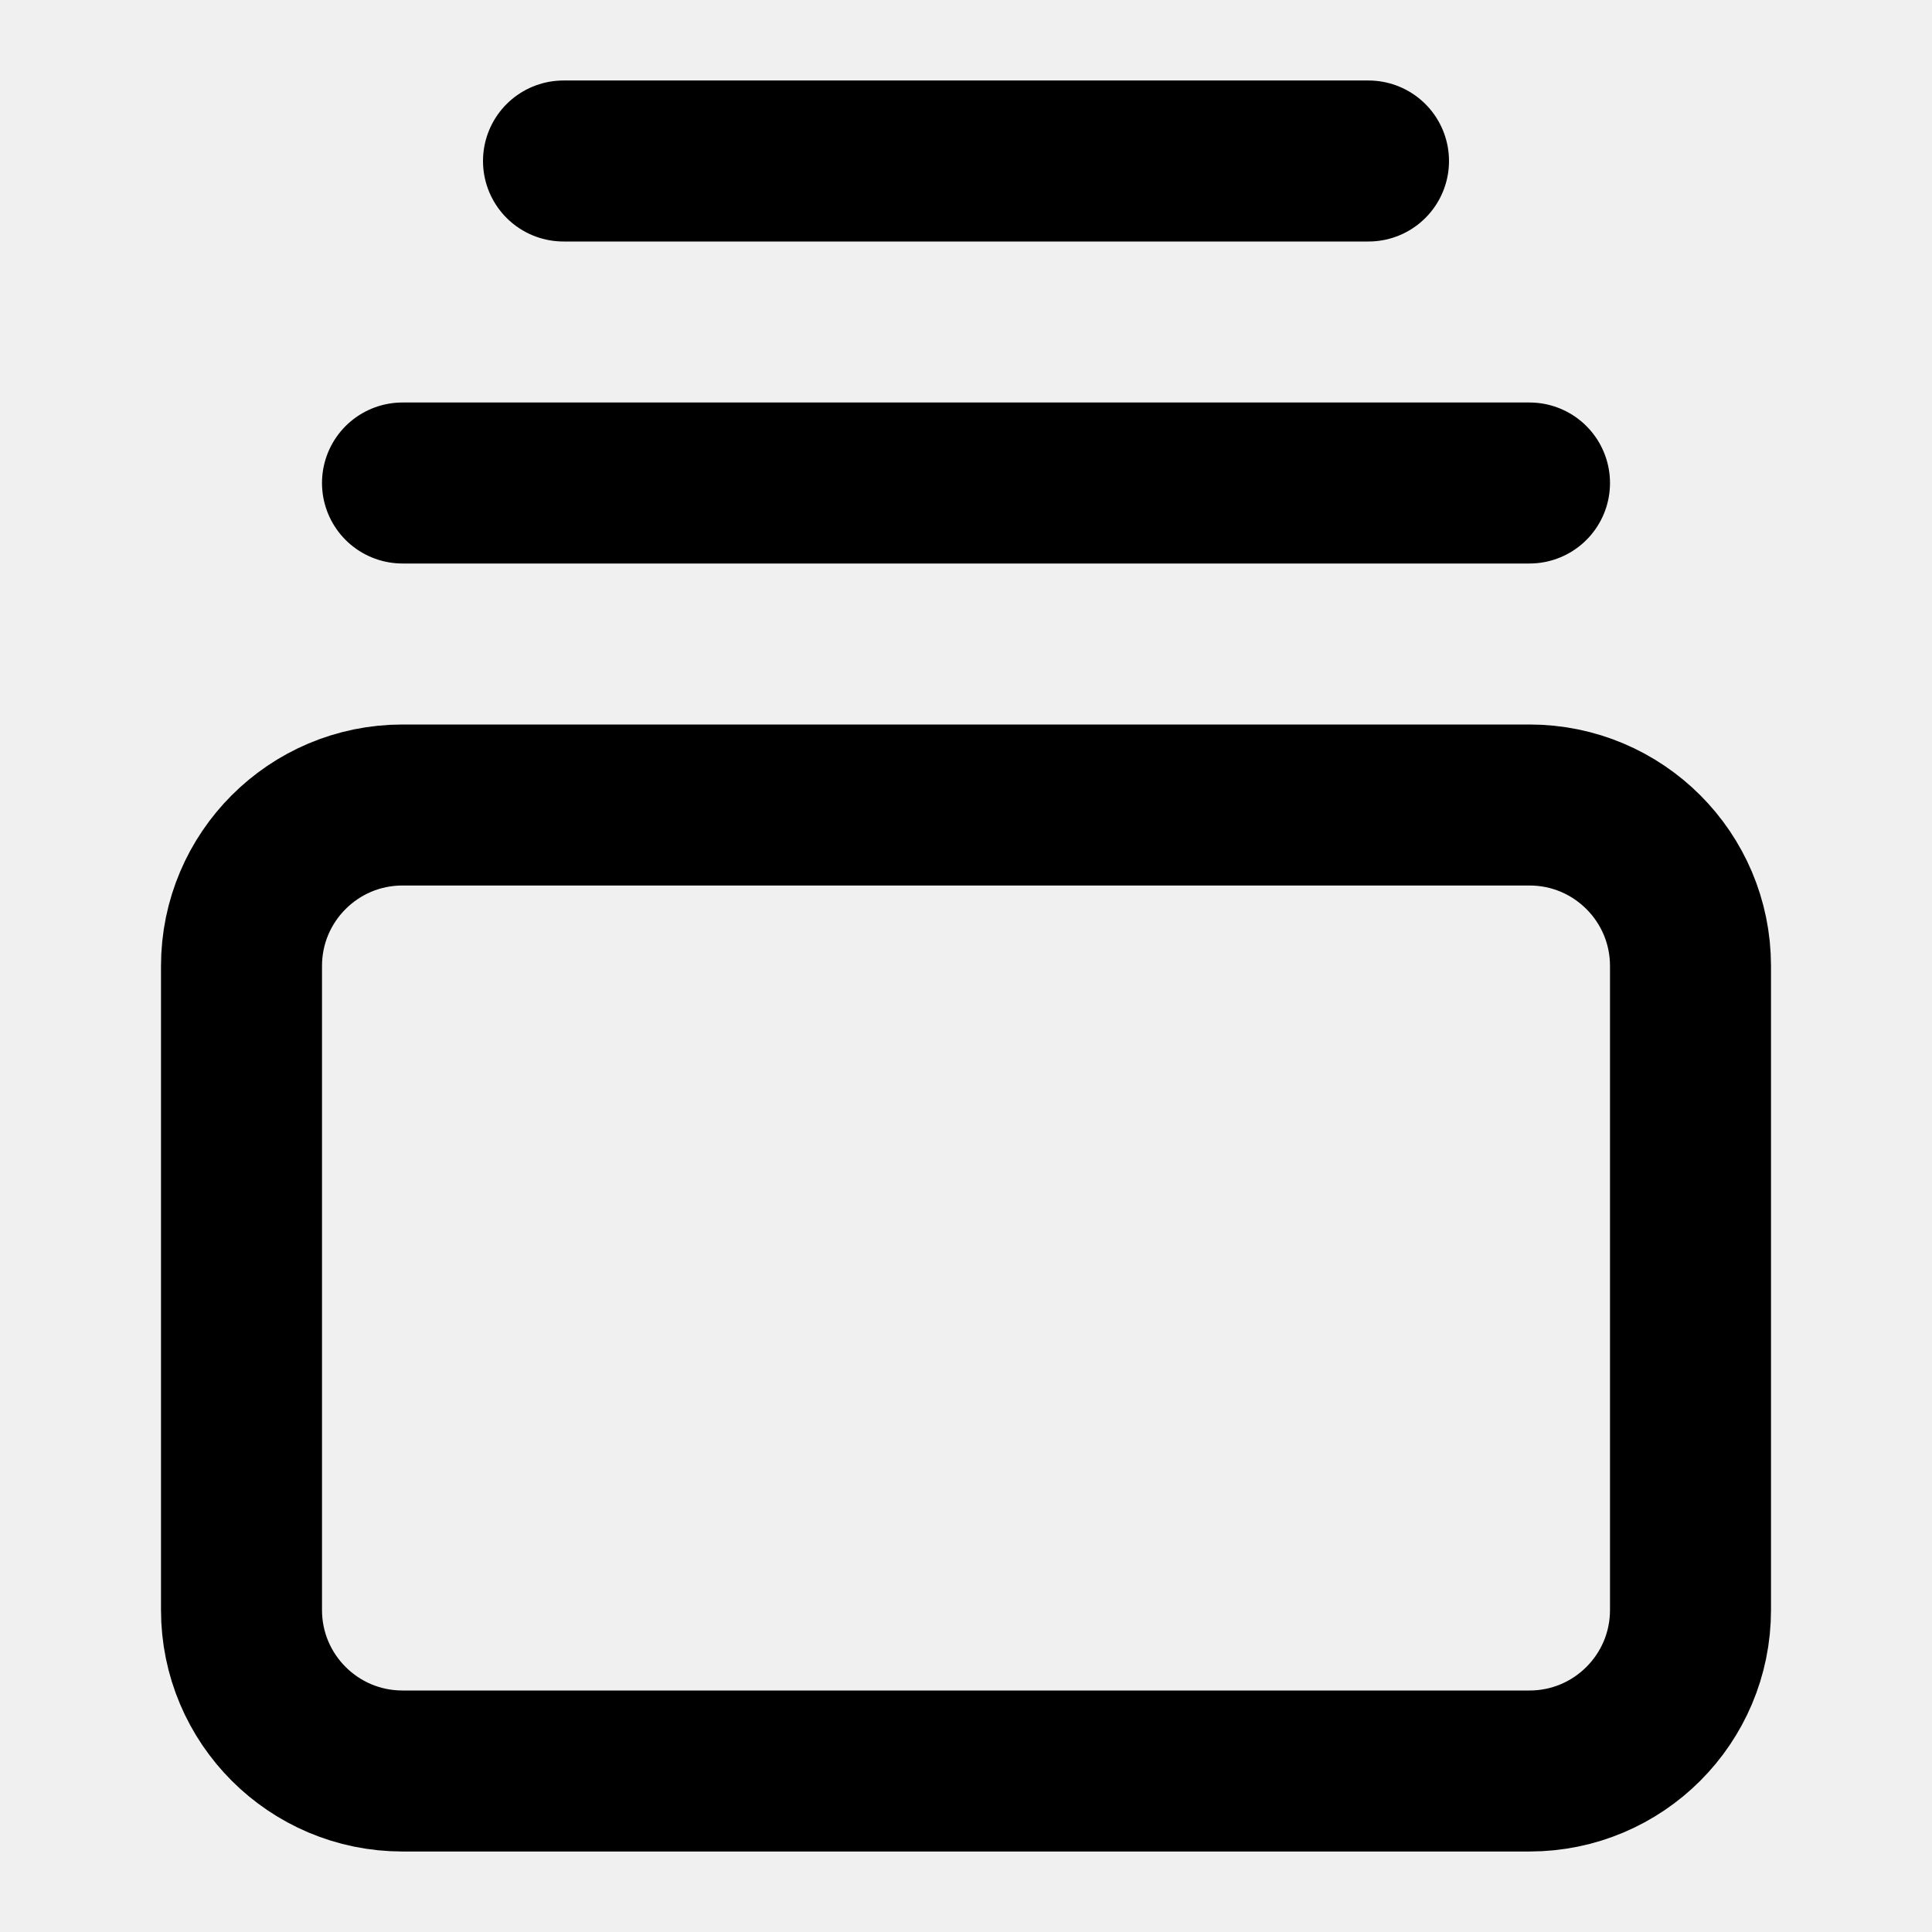
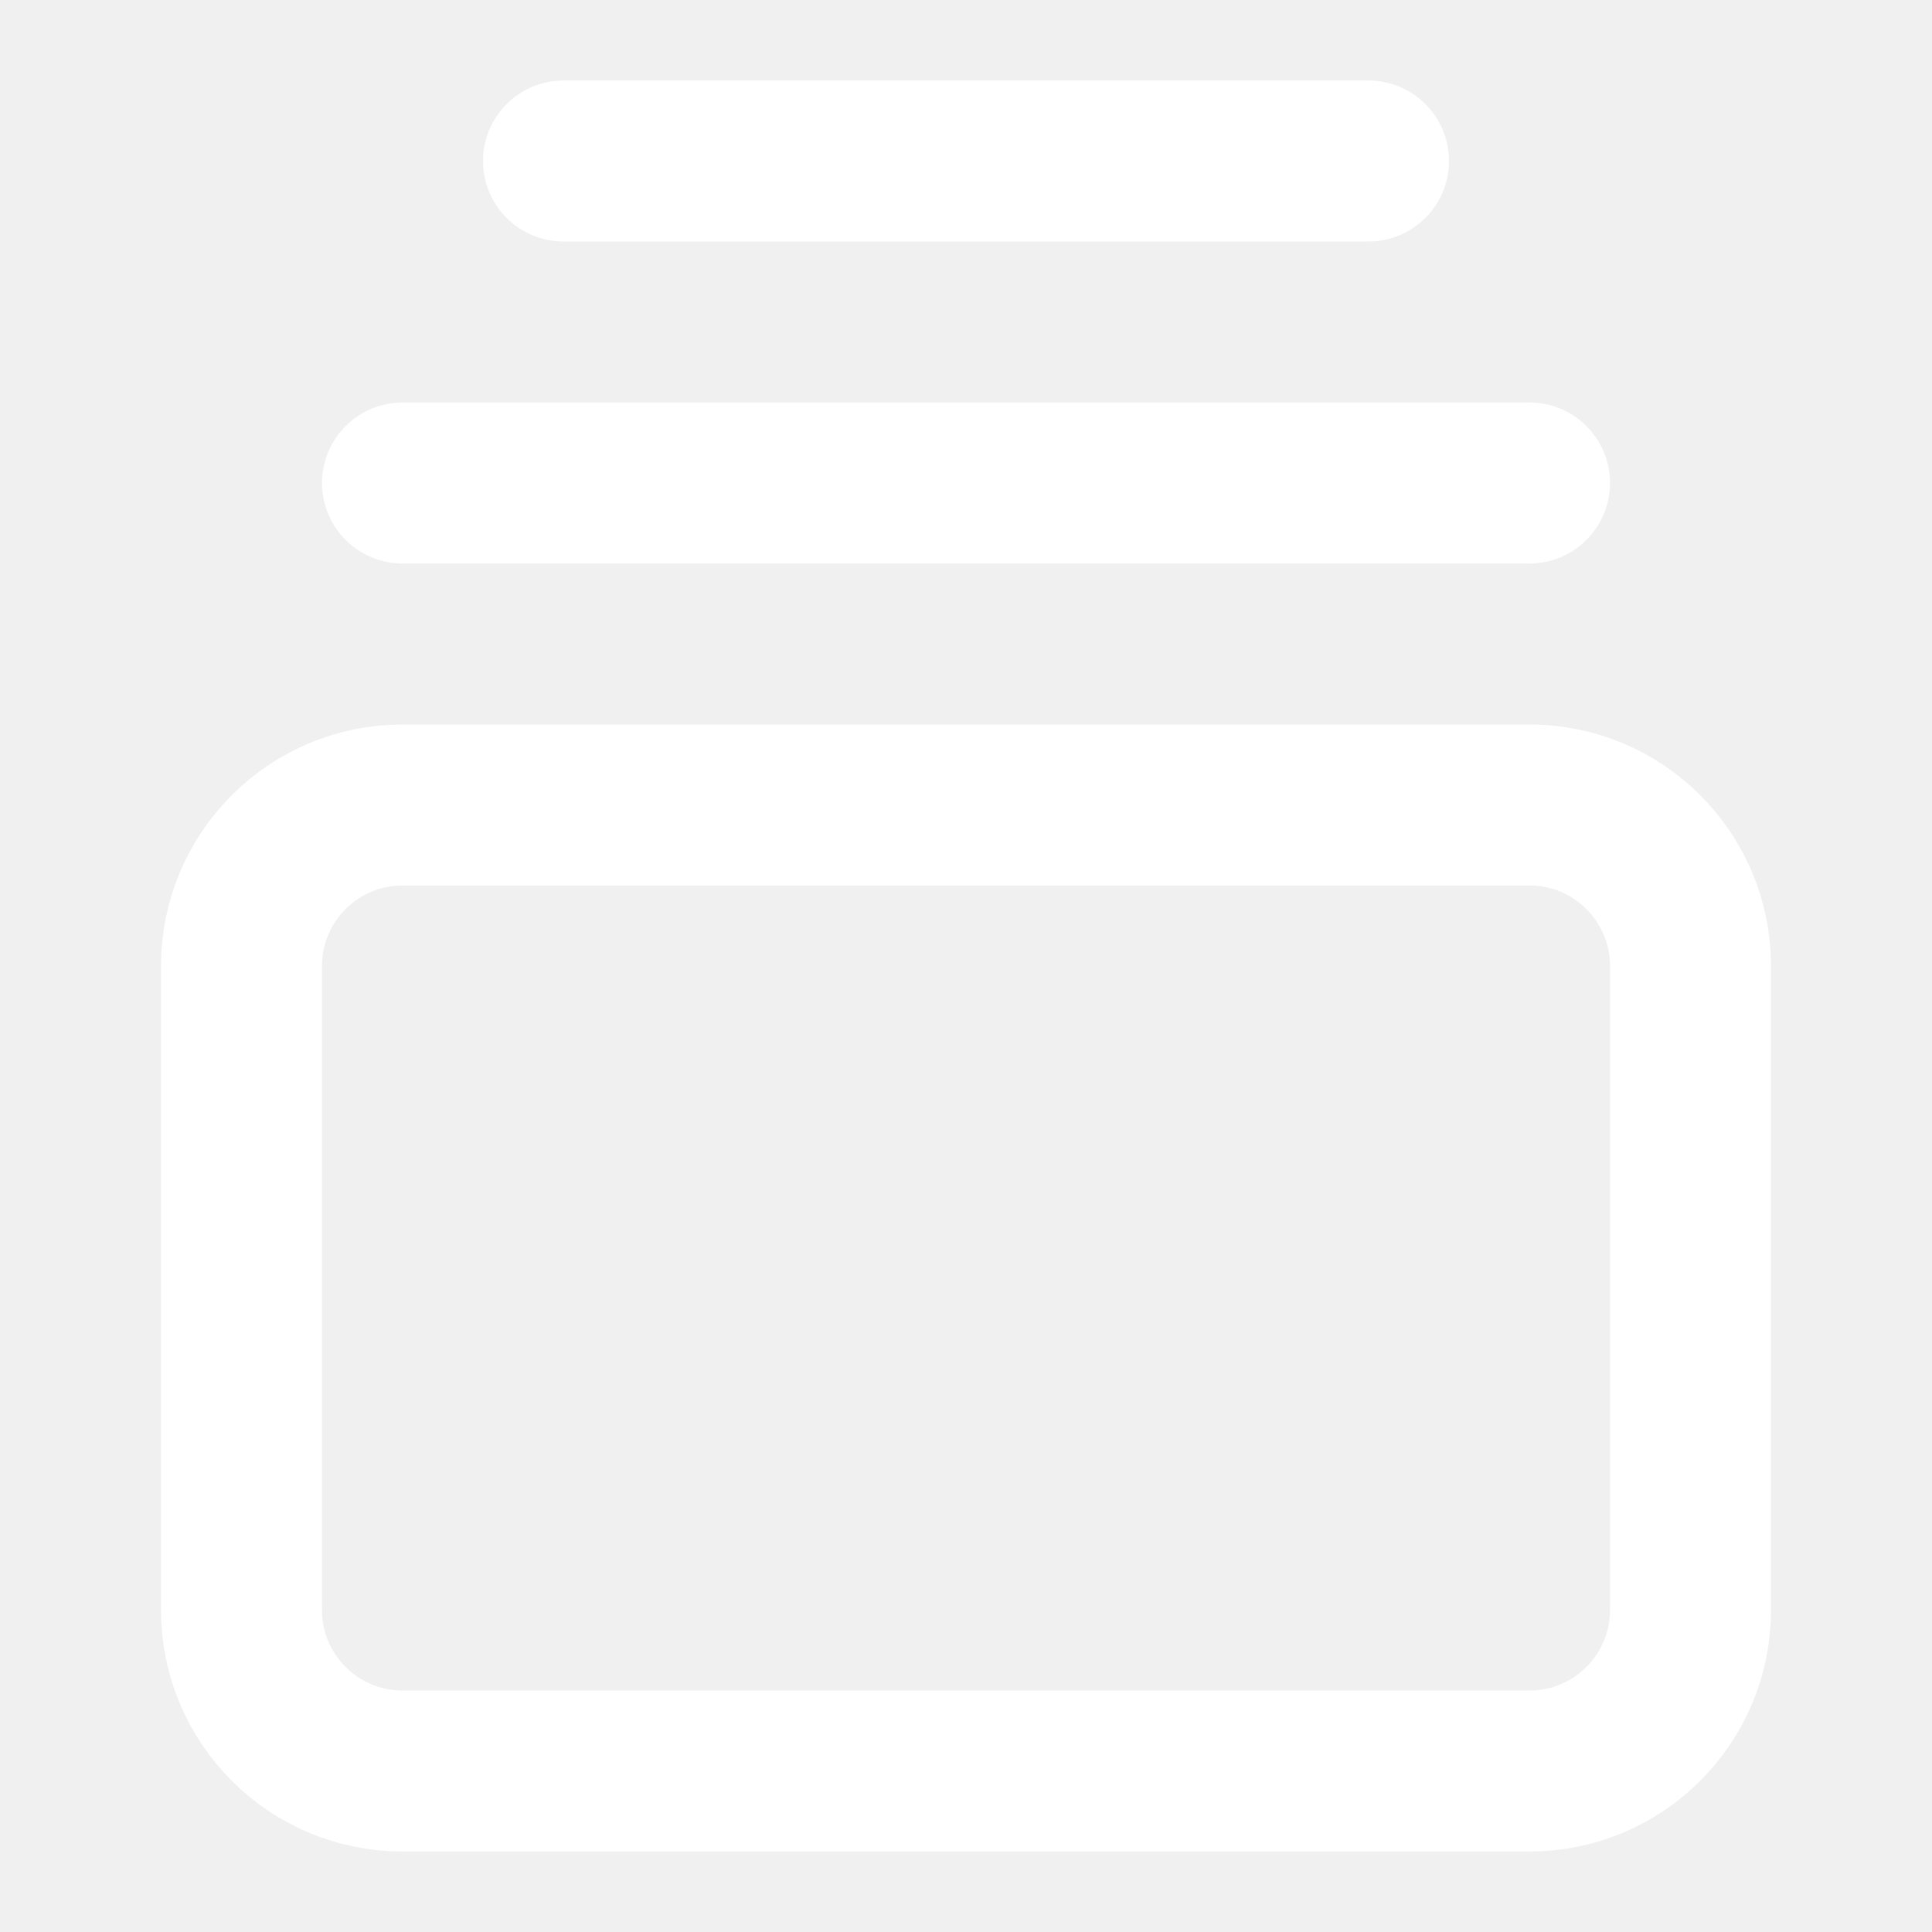
- <svg xmlns="http://www.w3.org/2000/svg" width="24" height="24" viewBox="0 0 24 24" fill="none" stroke="currentColor" stroke-width="2" stroke-linecap="round" stroke-linejoin="round" class="lucide lucide-gallery-vertical-end">
+ <svg xmlns="http://www.w3.org/2000/svg" width="24" height="24" viewBox="0 0 24 24" fill="none" stroke="#FFF" stroke-width="2" stroke-linecap="round" stroke-linejoin="round" class="lucide lucide-gallery-vertical-end">
  <path d="M7 2h10" />
  <path d="M5 6h14" />
  <rect width="18" height="12" x="3" y="10" rx="2" />
</svg>
